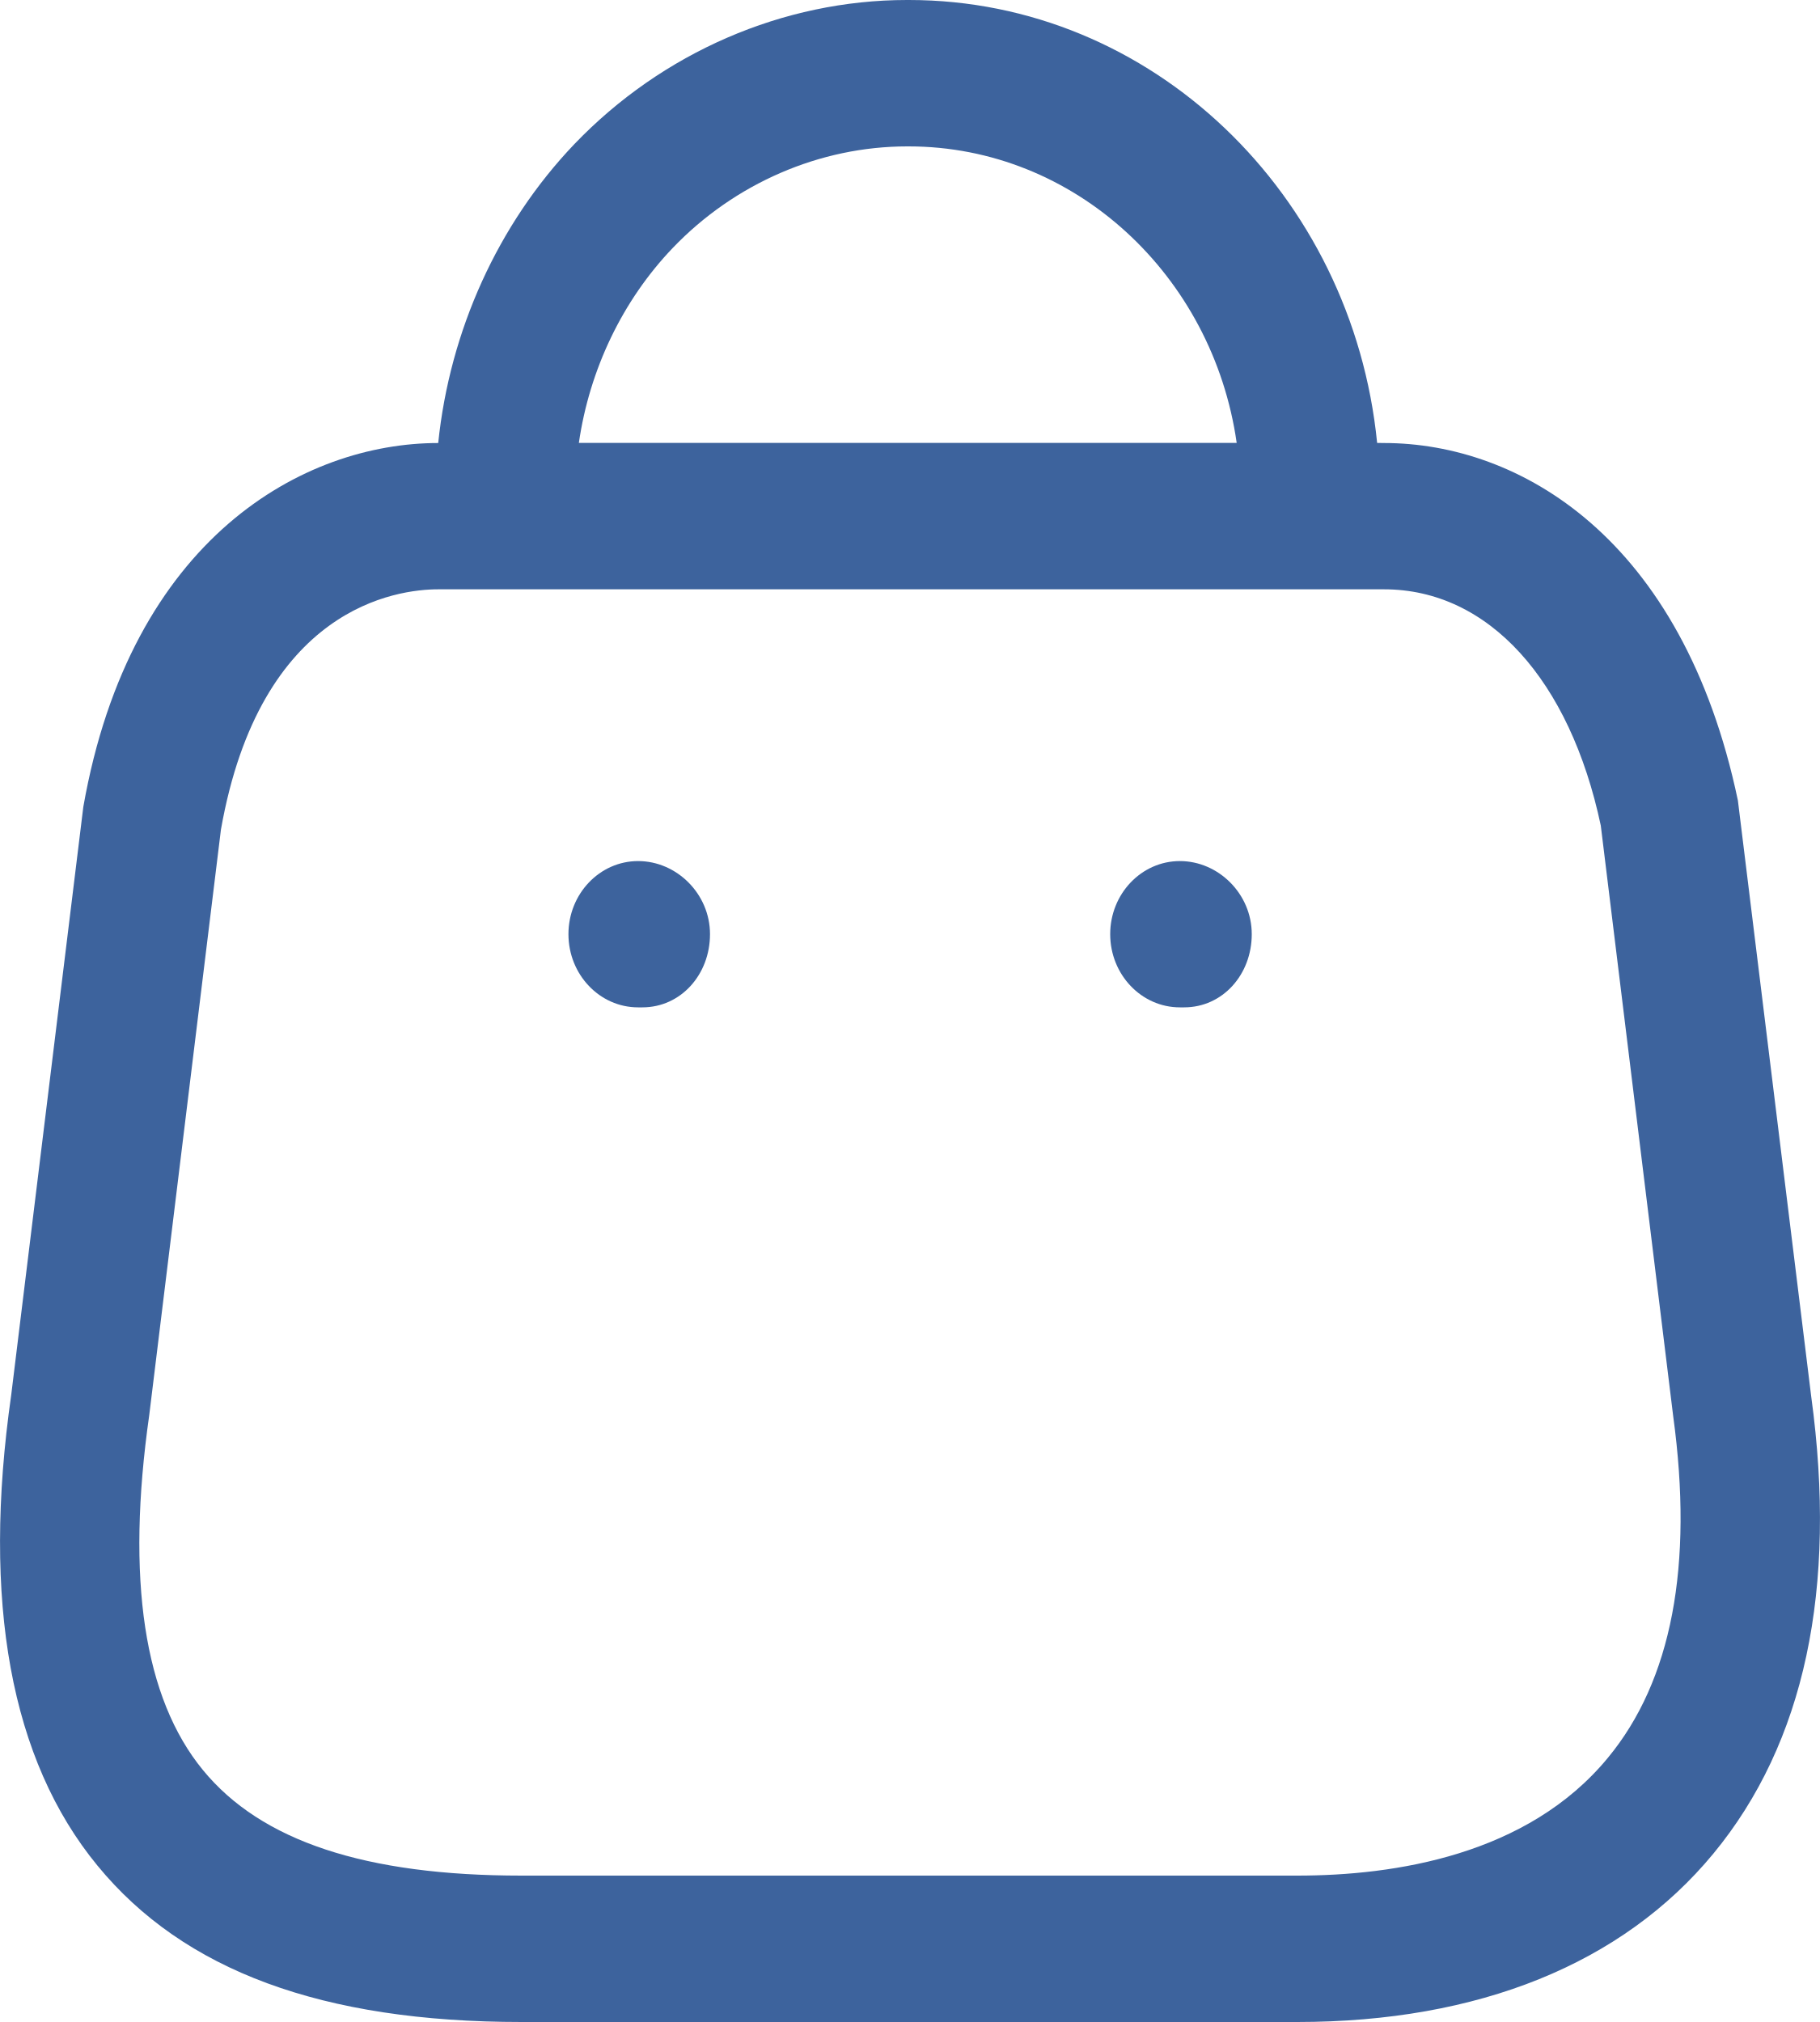
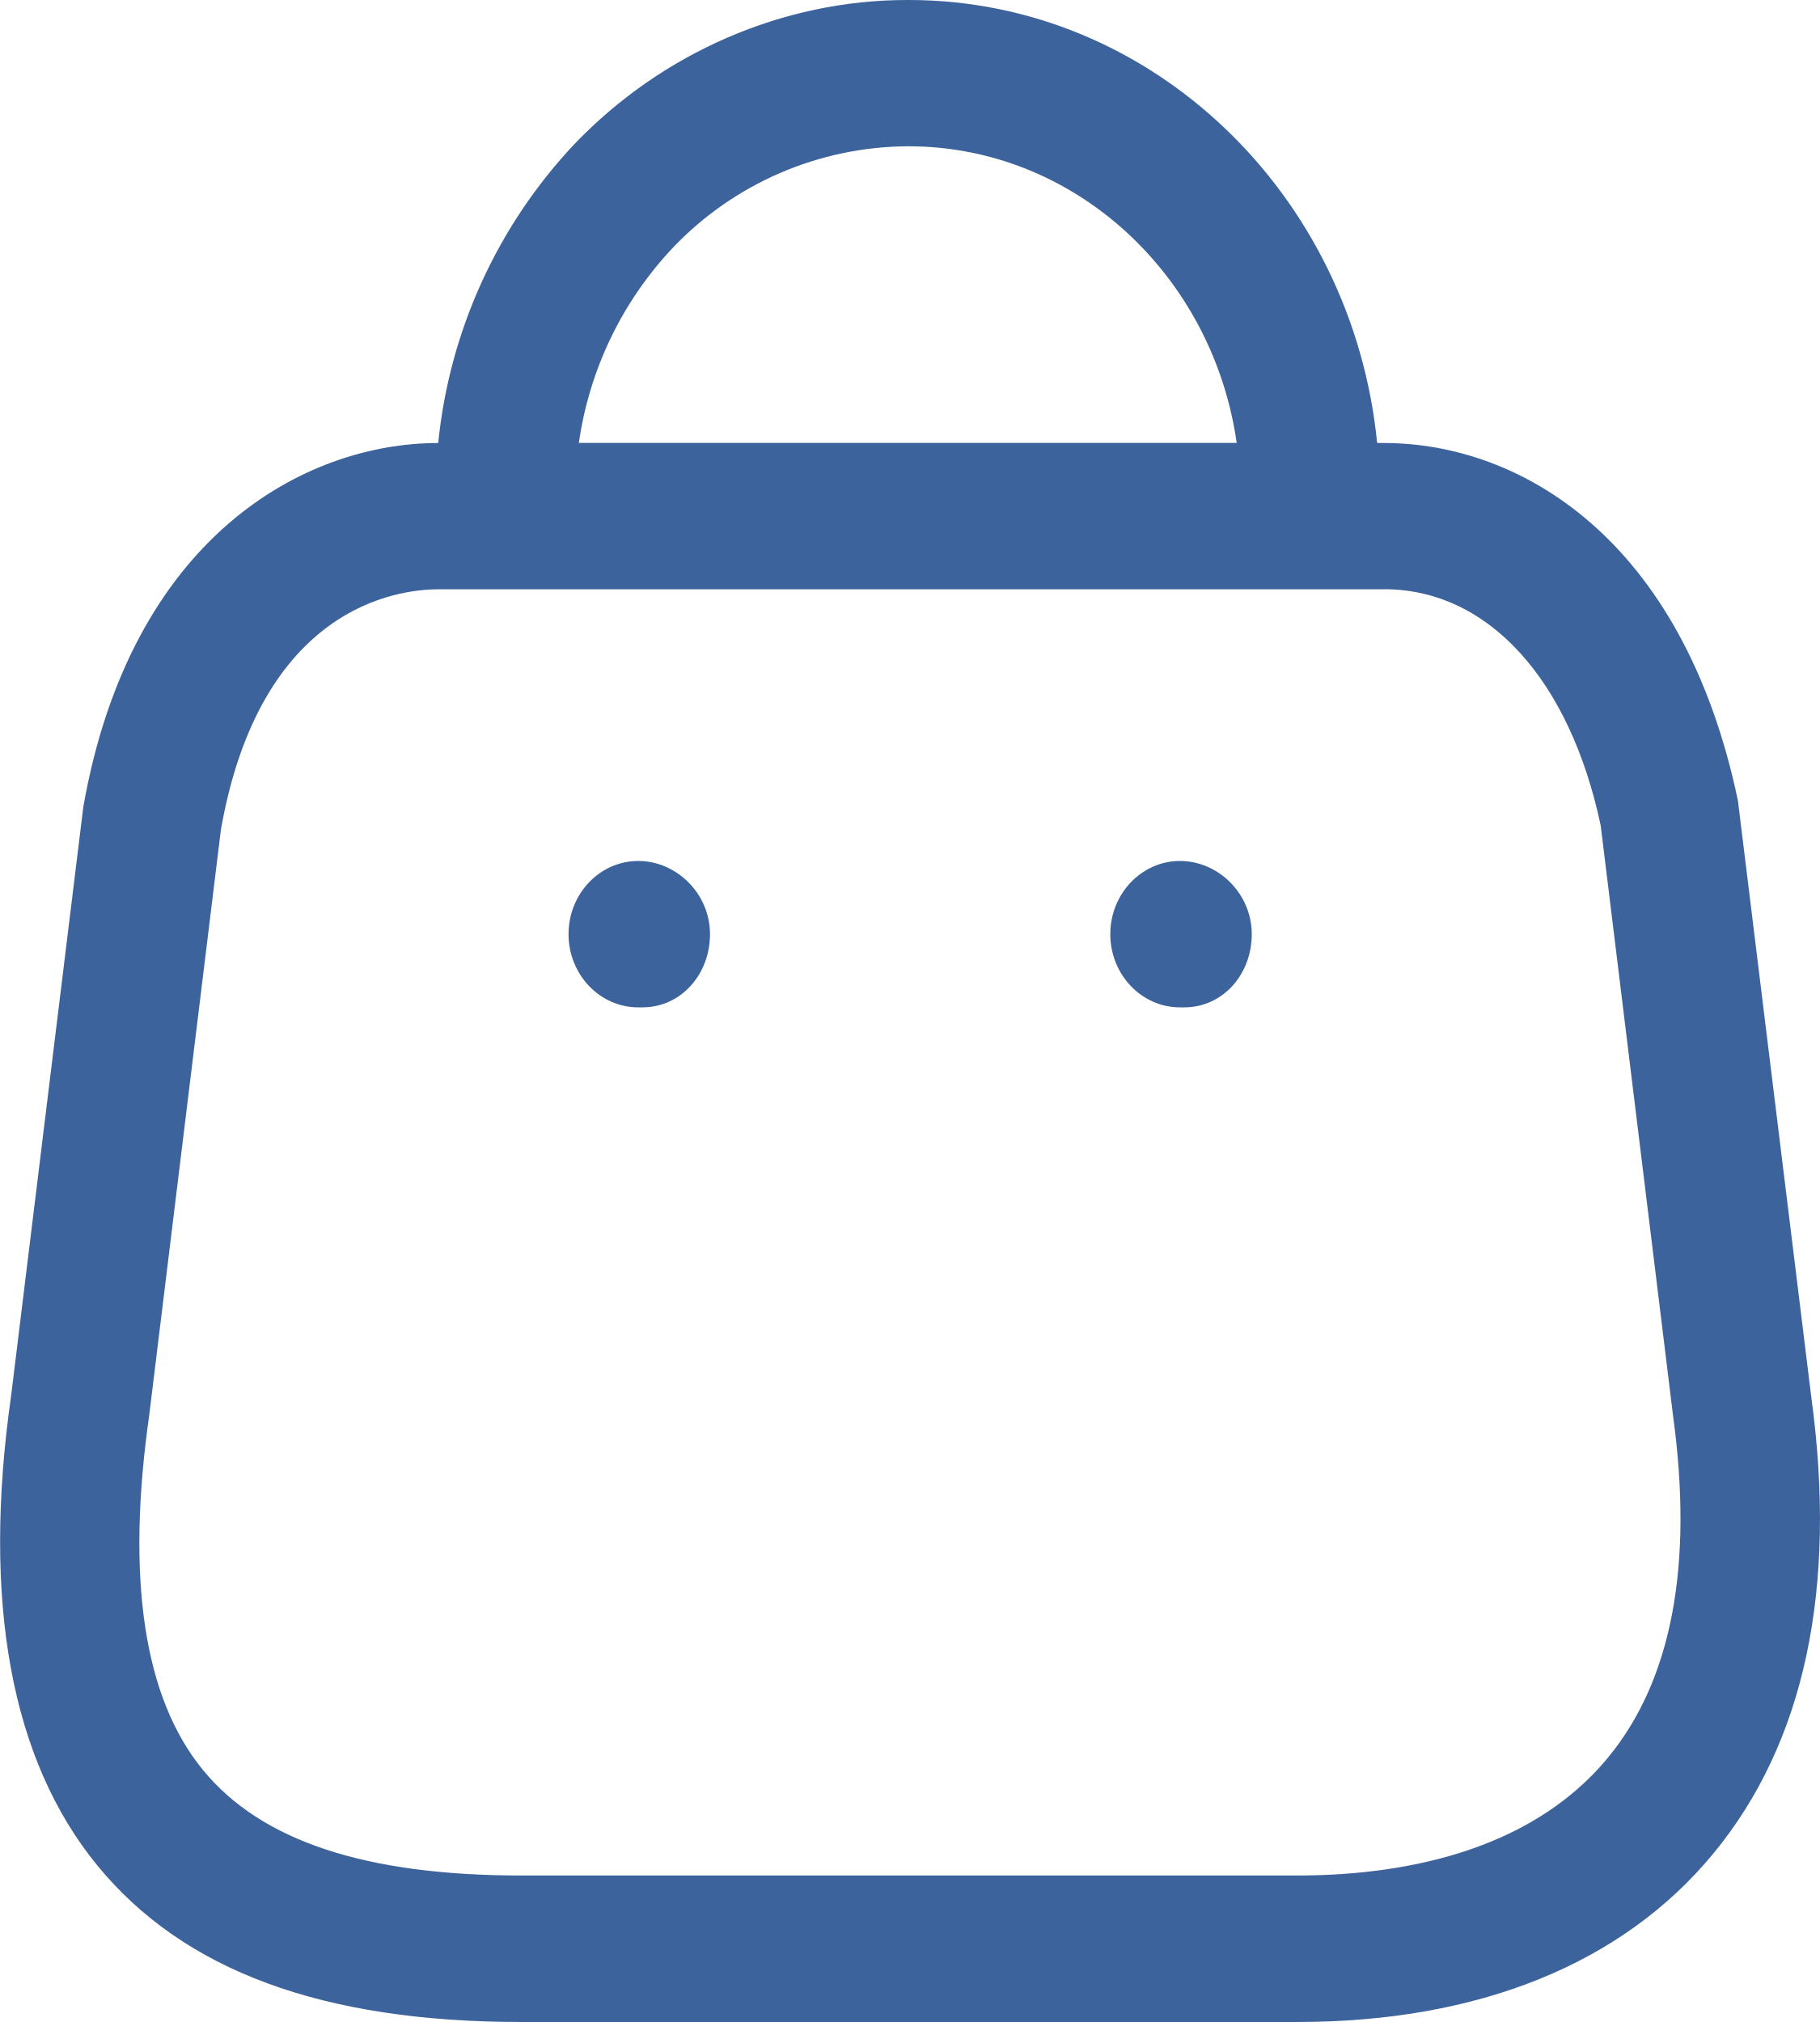
- <svg xmlns="http://www.w3.org/2000/svg" width="18" height="20" viewBox="0 0 18 20" fill="none">
-   <path fill-rule="evenodd" clip-rule="evenodd" d="M8.989 0C11.391 0 13.376 1.922 13.62 4.381L13.688 4.382C15.021 4.382 16.641 5.311 17.188 7.918L17.913 13.812C18.173 15.715 17.848 17.241 16.945 18.335C16.046 19.424 14.623 20 12.83 20H5.158C3.189 20 1.816 19.493 0.963 18.452C0.105 17.408 -0.181 15.841 0.111 13.797L0.824 7.981C1.293 5.314 3.007 4.382 4.334 4.382C4.448 3.272 4.925 2.217 5.68 1.426C6.549 0.519 7.746 0 8.97 0H8.989ZM13.688 5.829H4.334C3.928 5.829 2.574 6.001 2.185 8.206L1.476 13.997C1.245 15.621 1.423 16.797 2.007 17.508C2.583 18.211 3.614 18.552 5.158 18.552H12.83C13.793 18.552 15.108 18.351 15.902 17.387C16.533 16.624 16.75 15.487 16.548 14.007L15.832 8.166C15.527 6.727 14.722 5.829 13.688 5.829ZM11.669 8.517C12.05 8.517 12.38 8.841 12.38 9.24C12.38 9.64 12.092 9.964 11.711 9.964H11.669C11.289 9.964 10.98 9.64 10.98 9.24C10.98 8.841 11.289 8.517 11.669 8.517ZM6.311 8.517C6.692 8.517 7.022 8.841 7.022 9.24C7.022 9.64 6.733 9.964 6.353 9.964H6.311C5.931 9.964 5.622 9.64 5.622 9.24C5.622 8.841 5.931 8.517 6.311 8.517ZM8.986 1.448H8.972C8.108 1.448 7.265 1.814 6.654 2.452C6.156 2.972 5.83 3.656 5.725 4.381L12.231 4.381C11.995 2.723 10.629 1.448 8.986 1.448Z" fill="#3D639D" />
+ <svg xmlns="http://www.w3.org/2000/svg" width="18" height="20" fill="none">
+   <path fill-rule="evenodd" d="M8.989 0c2.402 0 4.387 1.922 4.631 4.381l.068.001c1.333 0 2.953.929 3.5 3.536l.725 5.894c.26 1.902-.065 3.428-.969 4.523C16.046 19.424 14.623 20 12.83 20H5.158c-1.969 0-3.342-.507-4.195-1.548s-1.144-2.611-.852-4.655l.713-5.816c.469-2.667 2.183-3.599 3.51-3.599A5.05 5.05 0 0 1 5.68 1.426C6.549.519 7.746 0 8.97 0h.019zm4.7 5.829H4.334c-.405 0-1.76.172-2.149 2.376l-.709 5.791c-.231 1.624-.052 2.8.531 3.511.576.703 1.607 1.044 3.151 1.044h7.672c.963 0 2.278-.202 3.072-1.165.631-.764.847-1.9.645-3.38l-.716-5.841c-.305-1.439-1.11-2.337-2.143-2.337zm-2.019 2.687c.38 0 .71.324.71.724s-.288.724-.668.724h-.042c-.38 0-.689-.324-.689-.724s.309-.724.689-.724zm-5.358 0c.38 0 .71.324.71.724s-.289.724-.669.724h-.041c-.38 0-.689-.324-.689-.724s.309-.724.689-.724zm2.675-7.069h-.014a3.23 3.23 0 0 0-2.319 1.004 3.54 3.54 0 0 0-.929 1.93h6.506c-.236-1.658-1.602-2.934-3.245-2.934z" fill="#3d639d" />
</svg>
